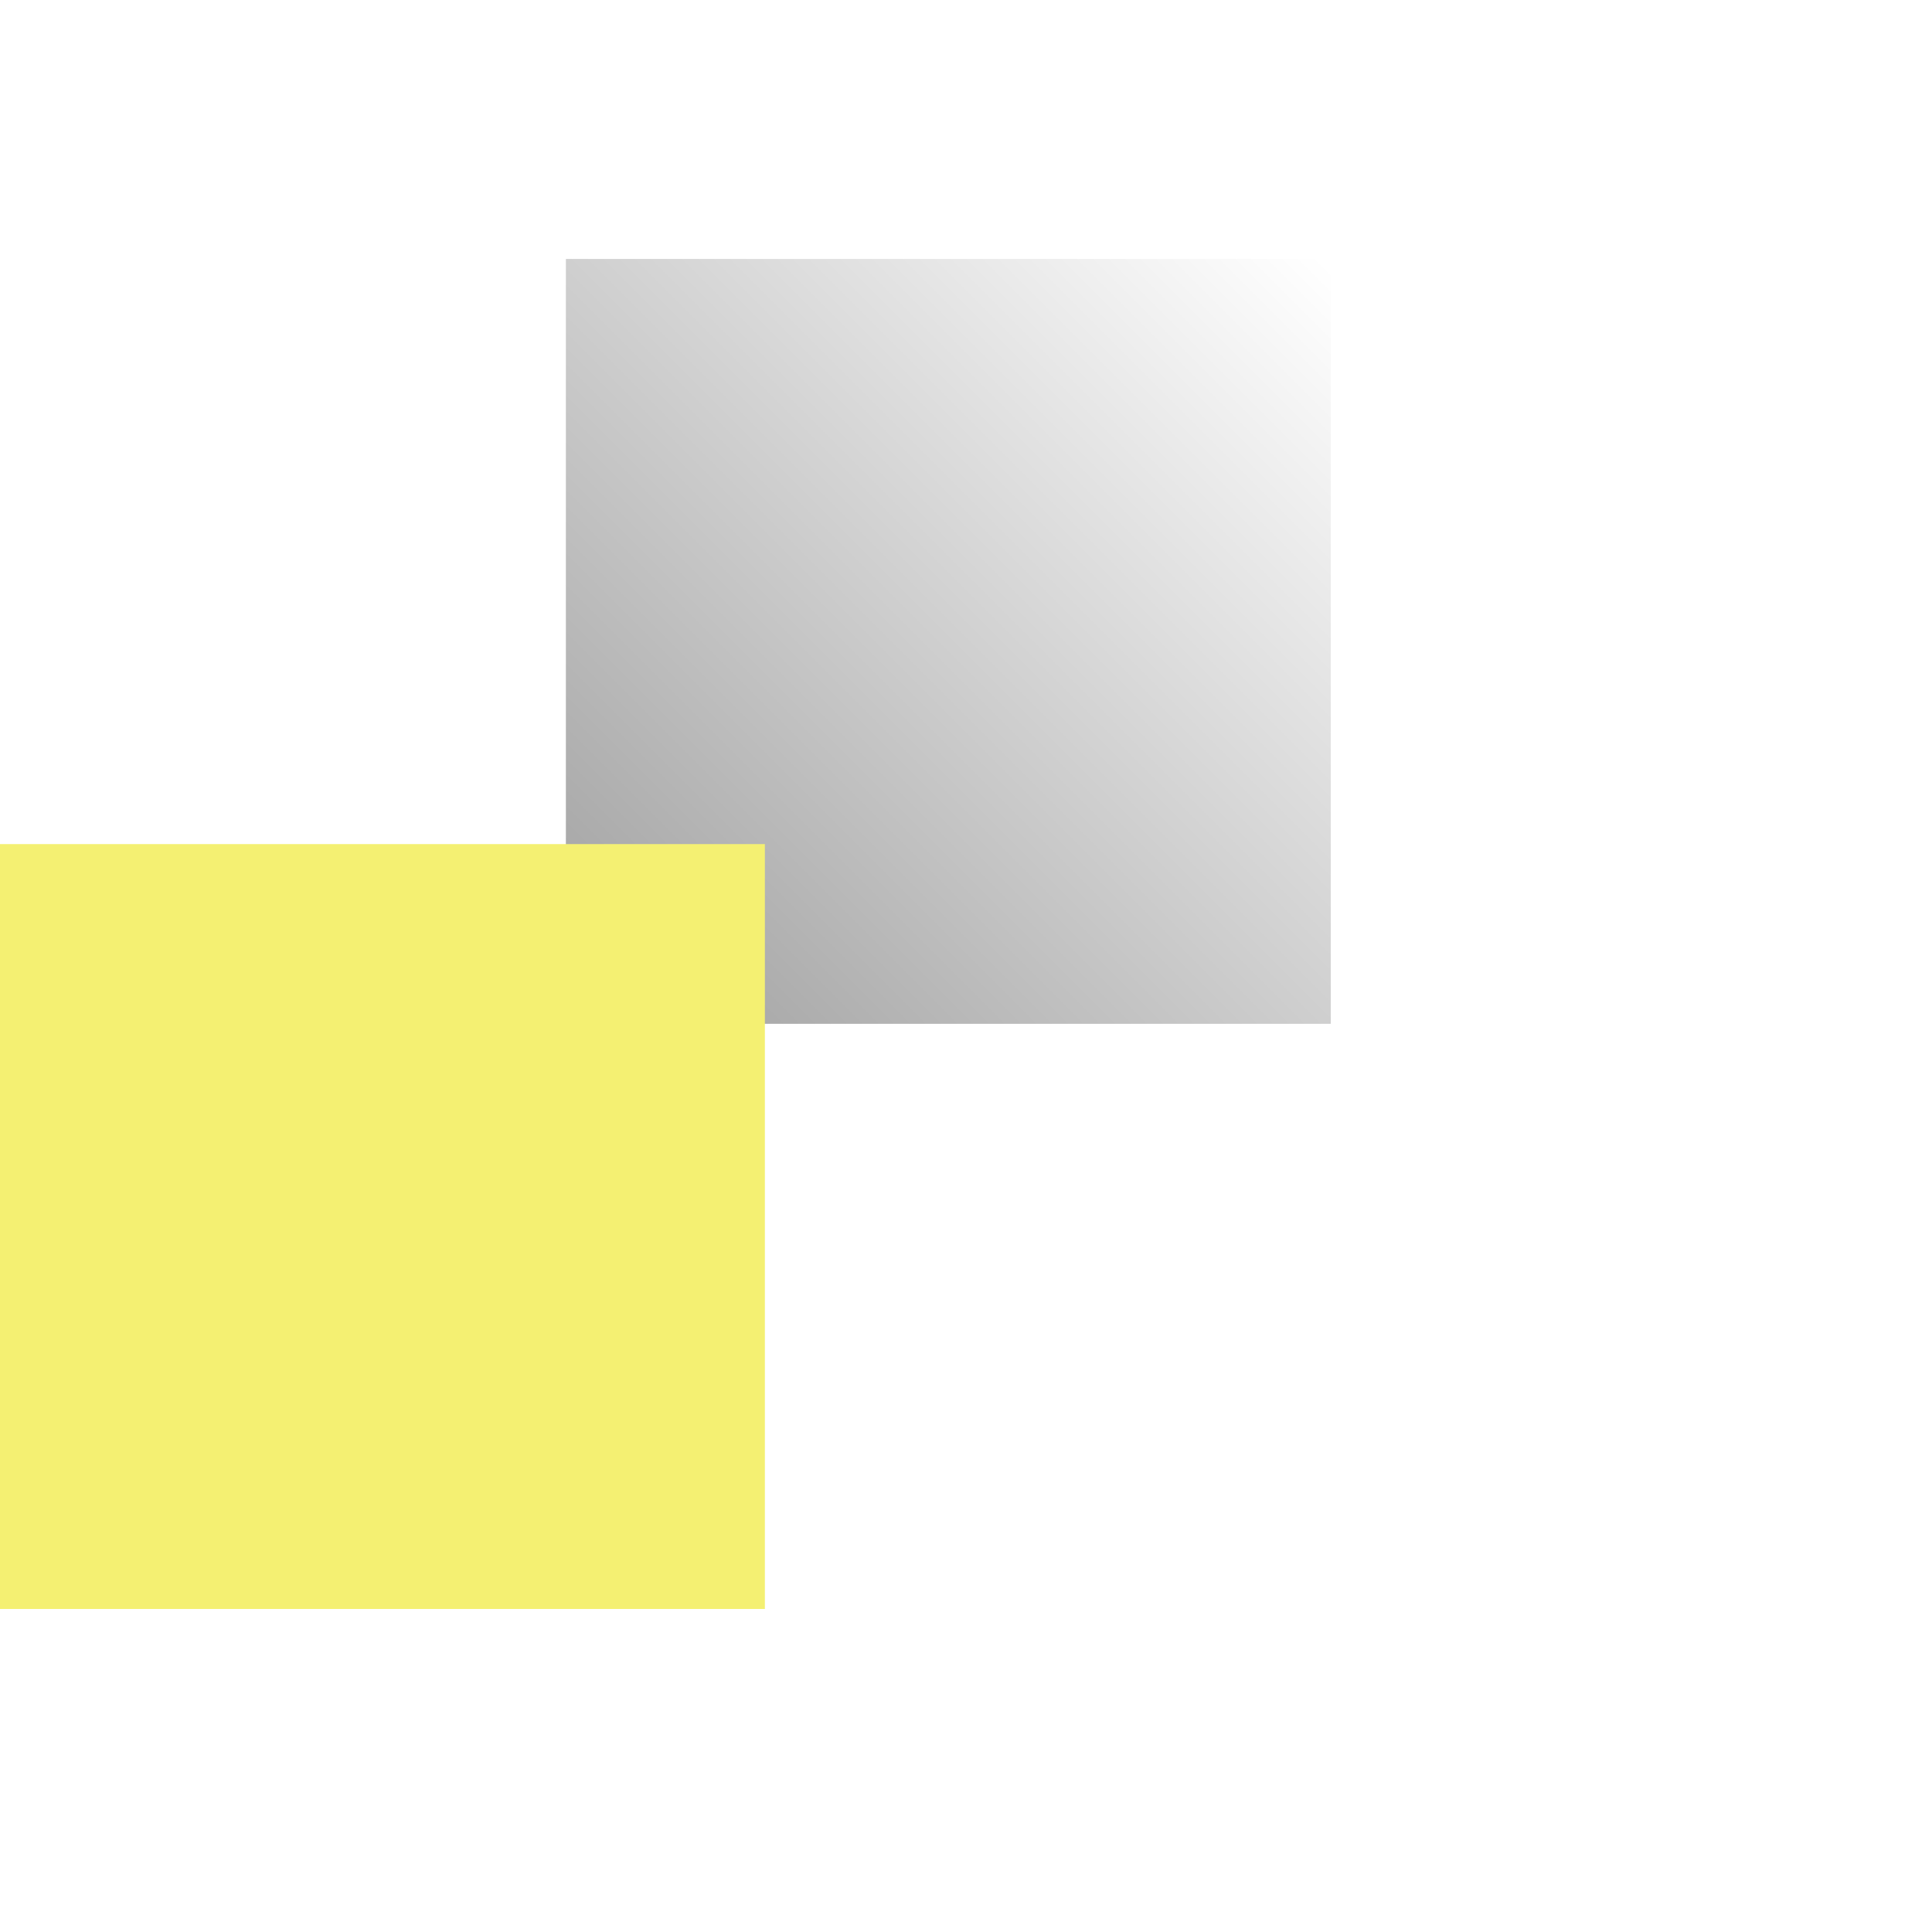
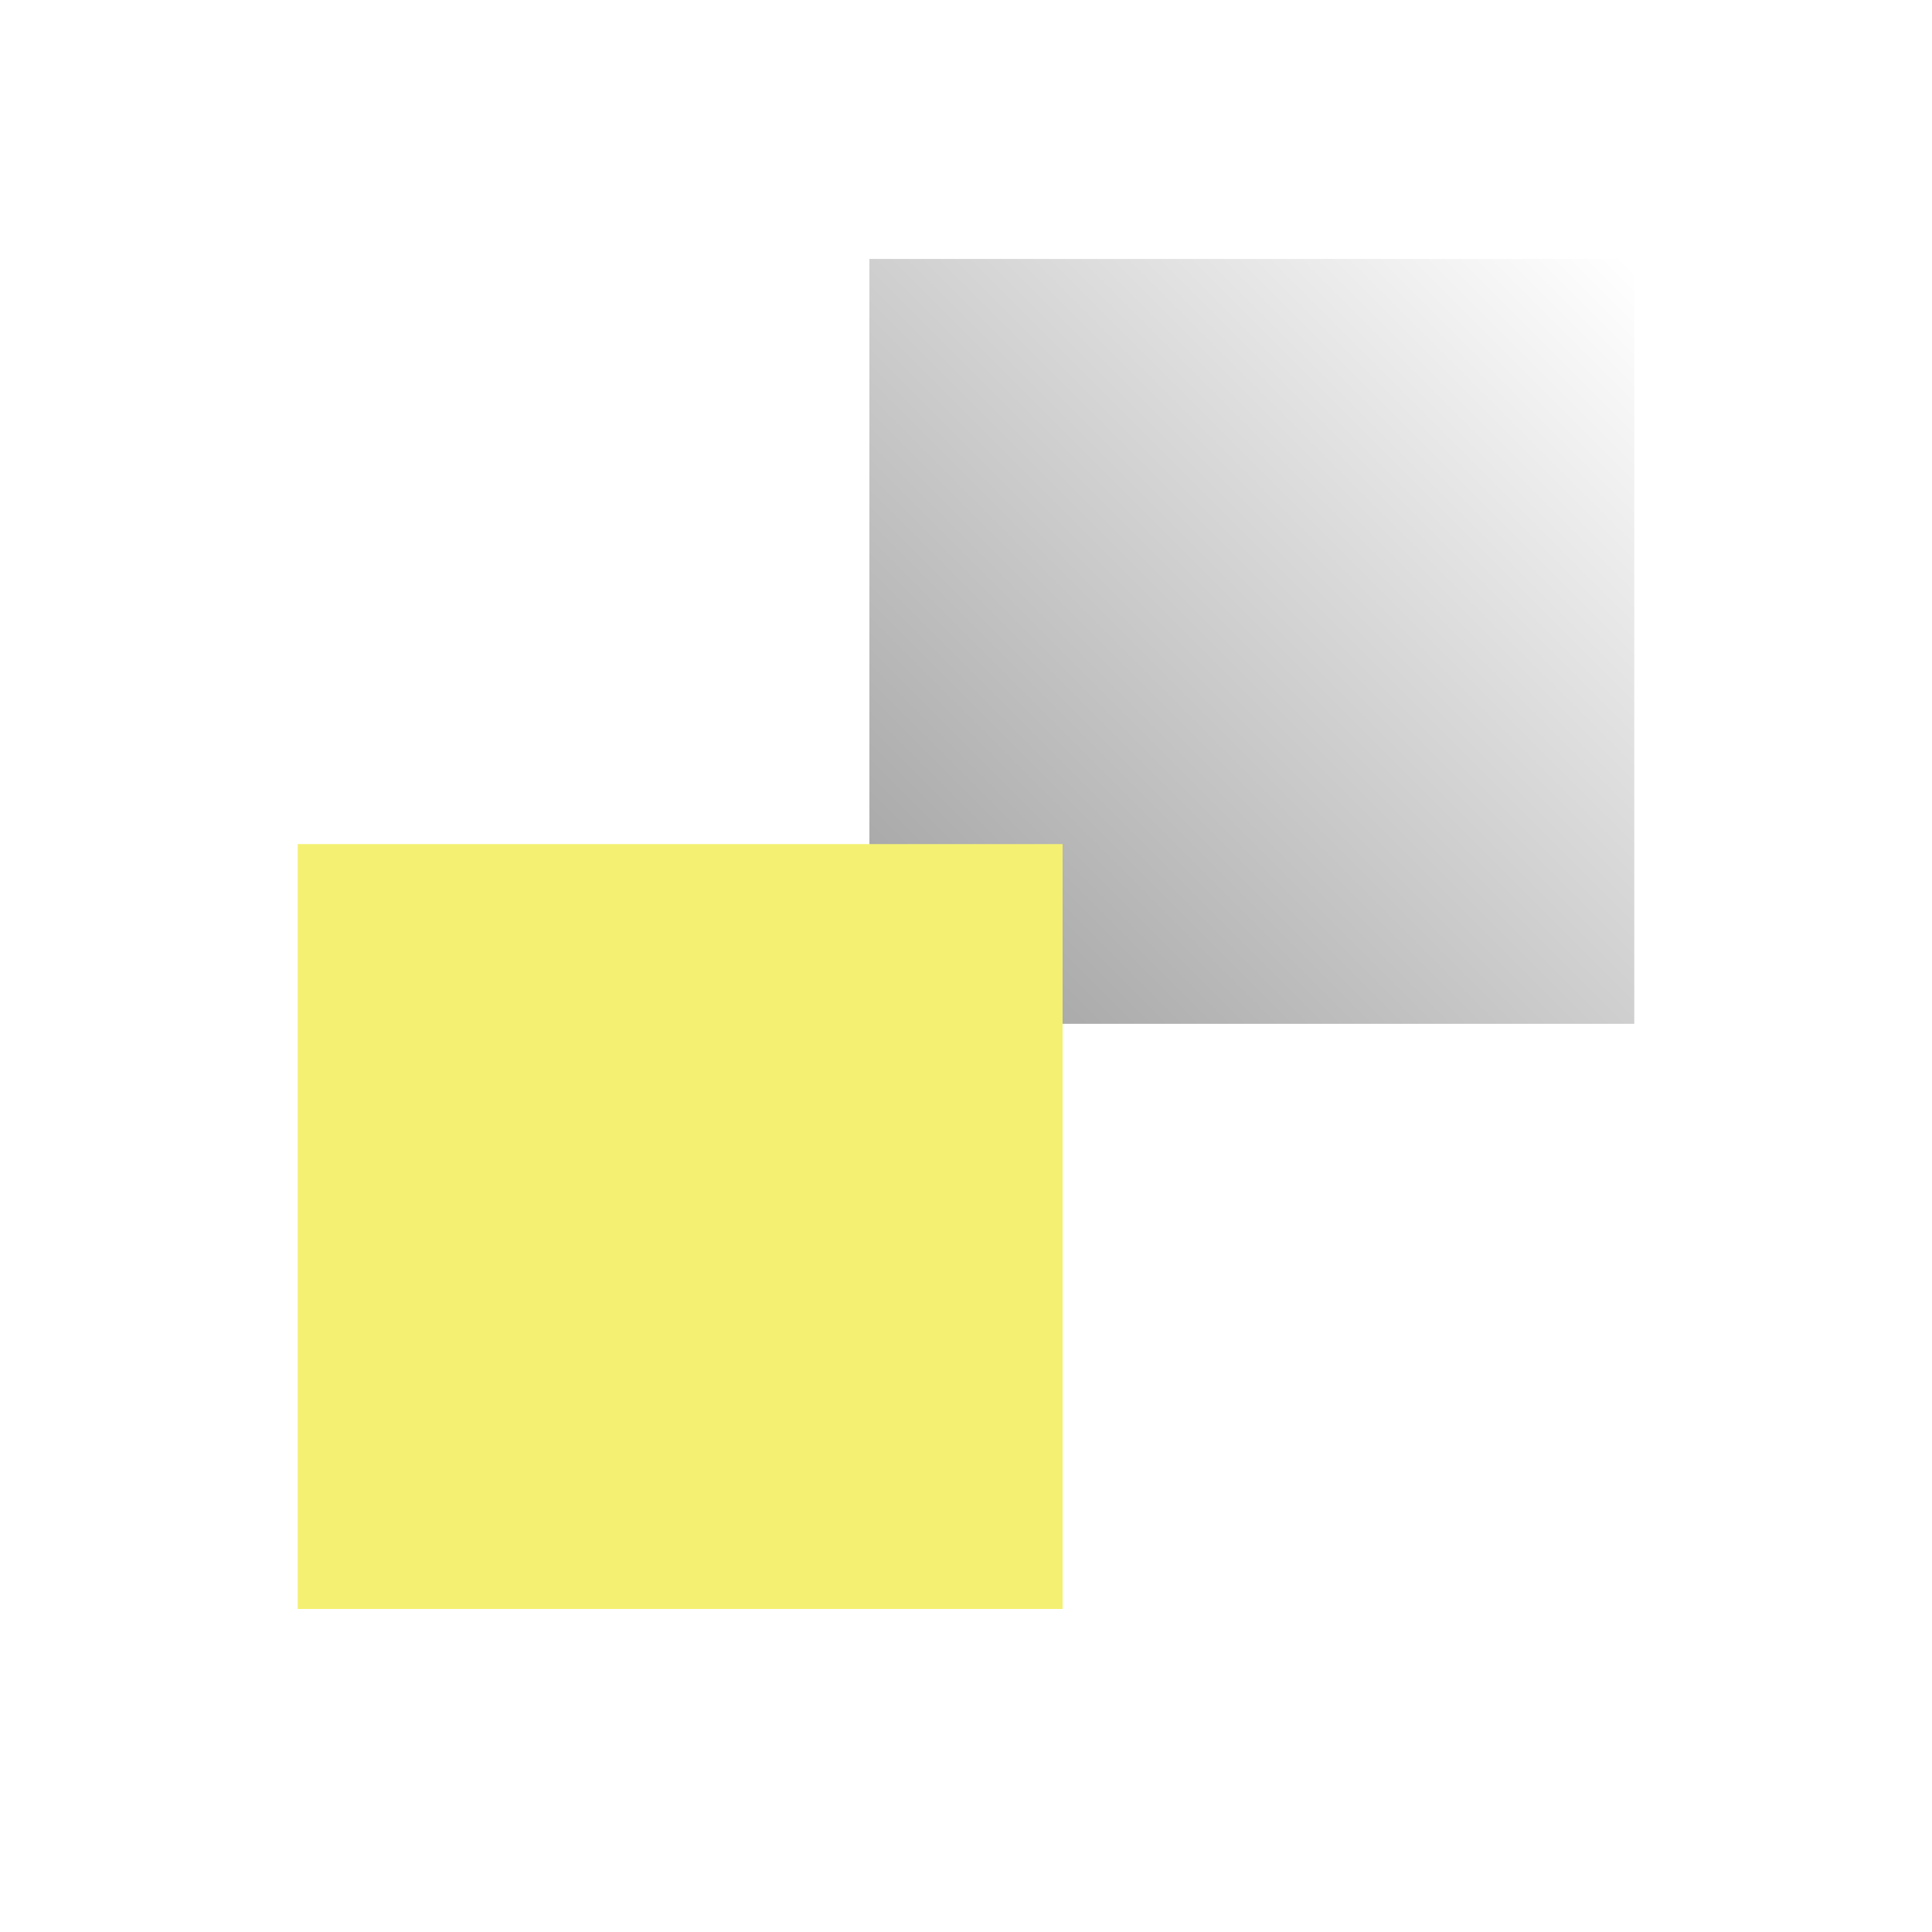
<svg xmlns="http://www.w3.org/2000/svg" width="30" height="30" viewBox="0 0 30 30" fill="none">
-   <path fill="url(#eq4u6l1jfa)" d="M8.787 4.021h11.877v11.877H8.787z" />
-   <path fill="#F4F072" d="M0 13.107h11.877v11.877H0z" />
+   <path fill="url(#eq4u6l1jfa)" d="M13.5 4.021h11.877v11.877H13.5z" />
+   <path fill="#F4F072" d="M4.623 13.107h11.877v11.877H4.623z" />
  <defs>
-     <linearGradient id="eq4u6l1jfa" x1="20.5" y1="4" x2="8" y2="16.5" gradientUnits="userSpaceOnUse">
+     <linearGradient id="eq4u6l1jfa" x1="25.213" y1="4" x2="12.713" y2="16.5" gradientUnits="userSpaceOnUse">
      <stop stop-color="#fff" />
      <stop offset="1" stop-color="#999" />
    </linearGradient>
  </defs>
</svg>
